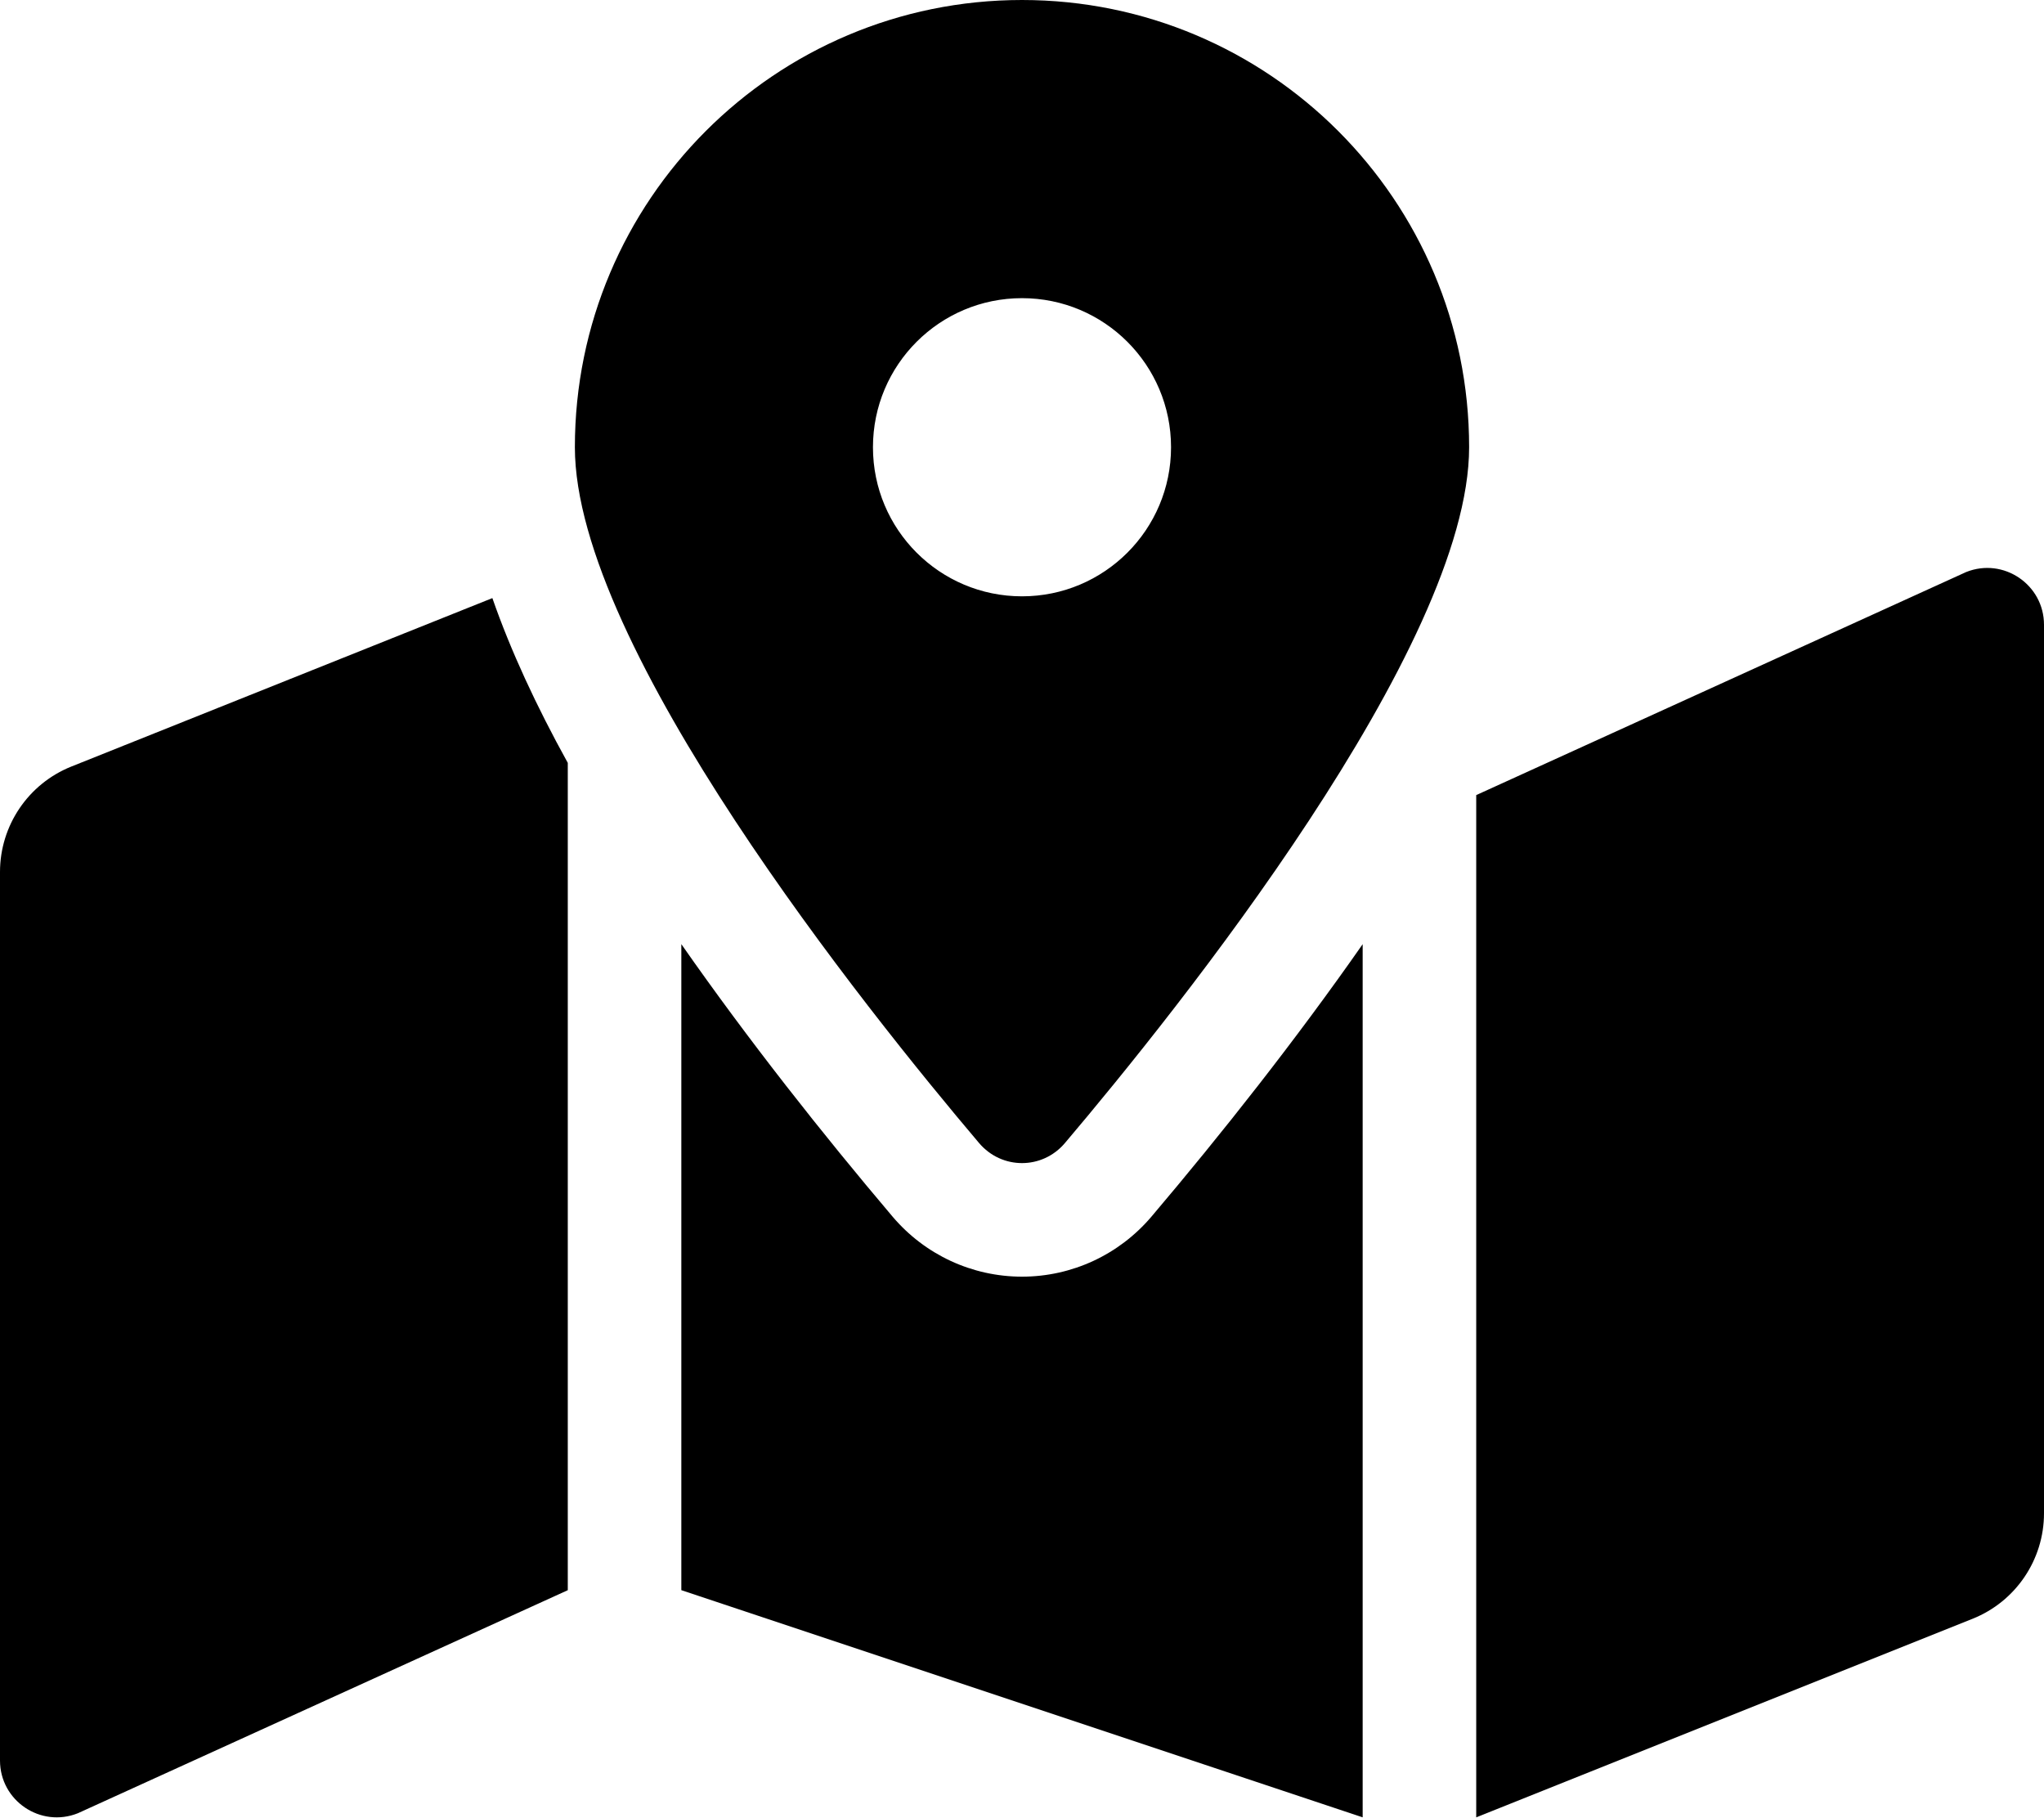
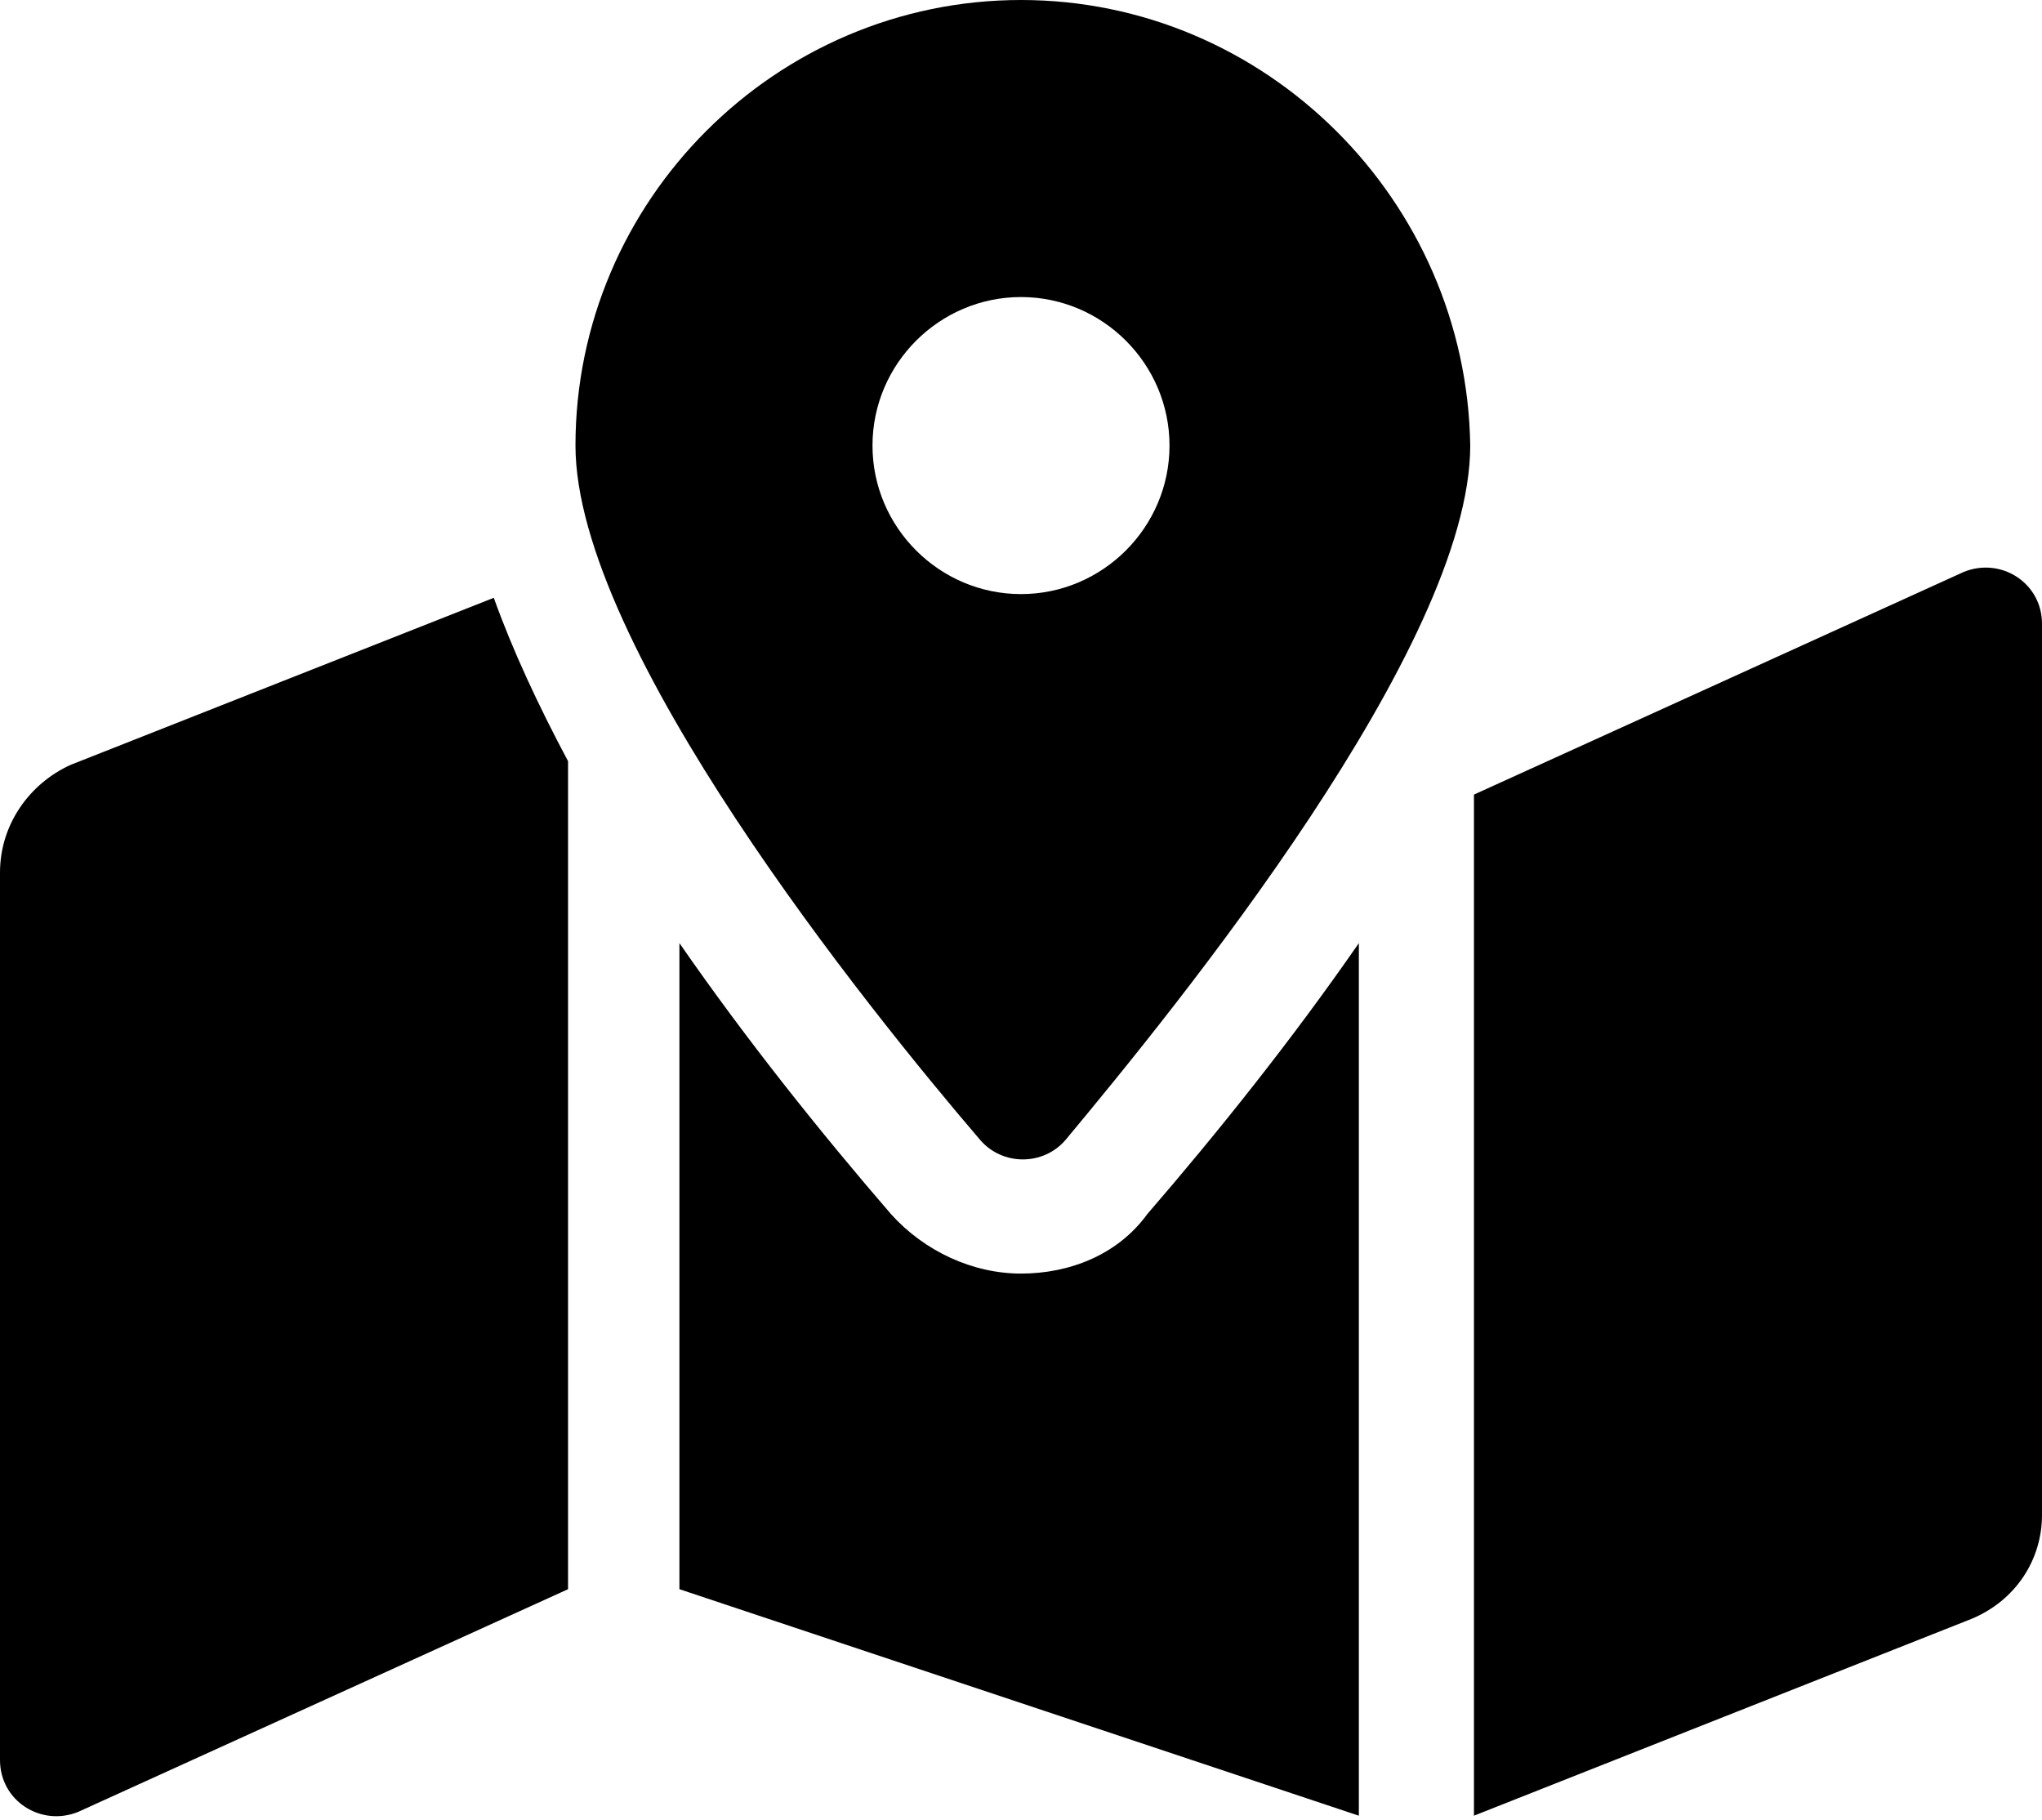
- <svg xmlns="http://www.w3.org/2000/svg" aria-hidden="true" focusable="false" data-prefix="fas" data-icon="map-marked-alt" class="svg-inline--fa fa-map-marked-alt fa-w-18" role="img" viewBox="0 0 576 512">
-   <path fill="currentColor" d="M288 0c-69.59 0-126 56.41-126 126 0 56.26 82.35 158.8 113.9 196.02 6.39 7.54 17.82 7.54 24.2 0C331.65 284.8 414 182.26 414 126 414 56.41 357.59 0 288 0zm0 168c-23.2 0-42-18.8-42-42s18.8-42 42-42 42 18.8 42 42-18.8 42-42 42zM20.12 215.95A32.006 32.006 0 0 0 0 245.66v250.32c0 11.32 11.43 19.06 21.94 14.86L160 448V214.92c-8.84-15.98-16.07-31.54-21.25-46.42L20.12 215.95zM288 359.67c-14.07 0-27.38-6.18-36.51-16.96-19.66-23.2-40.57-49.62-59.49-76.72v182l192 64V266c-18.92 27.09-39.82 53.52-59.49 76.72-9.13 10.77-22.44 16.95-36.51 16.95zm266.06-198.51L416 224v288l139.88-55.95A31.996 31.996 0 0 0 576 426.34V176.02c0-11.32-11.43-19.06-21.94-14.86z" />
+ <svg xmlns="http://www.w3.org/2000/svg" version="1.1" id="Capa_1" x="0px" y="0px" width="55px" height="49px" viewBox="0 0 55 49" style="enable-background:new 0 0 55 49;" xml:space="preserve">
+   <path d="M27.5,0c-6.6,0-12,5.4-12,12c0,5.4,7.9,15.2,10.9,18.7c0.6,0.7,1.7,0.7,2.3,0c3-3.6,10.9-13.3,10.9-18.7  C39.5,5.4,34.1,0,27.5,0z M27.5,16c-2.2,0-4-1.8-4-4s1.8-4,4-4s4,1.8,4,4S29.7,16,27.5,16z M1.9,20.6C0.8,21.1,0,22.2,0,23.5v23.9  c0,1.1,1.1,1.8,2.1,1.4l13.2-6V20.5c-0.8-1.5-1.5-3-2-4.4L1.9,20.6z M27.5,34.3c-1.3,0-2.6-0.6-3.5-1.6c-1.9-2.2-3.9-4.7-5.7-7.3  v17.4l18.3,6.1V25.4c-1.8,2.6-3.8,5.1-5.7,7.3C30.1,33.8,28.8,34.3,27.5,34.3z M52.9,15.4l-13.2,6v27.5l13.4-5.3  c1.2-0.5,1.9-1.6,1.9-2.8V16.8C55,15.7,53.9,15,52.9,15.4L52.9,15.4z" />
</svg>
